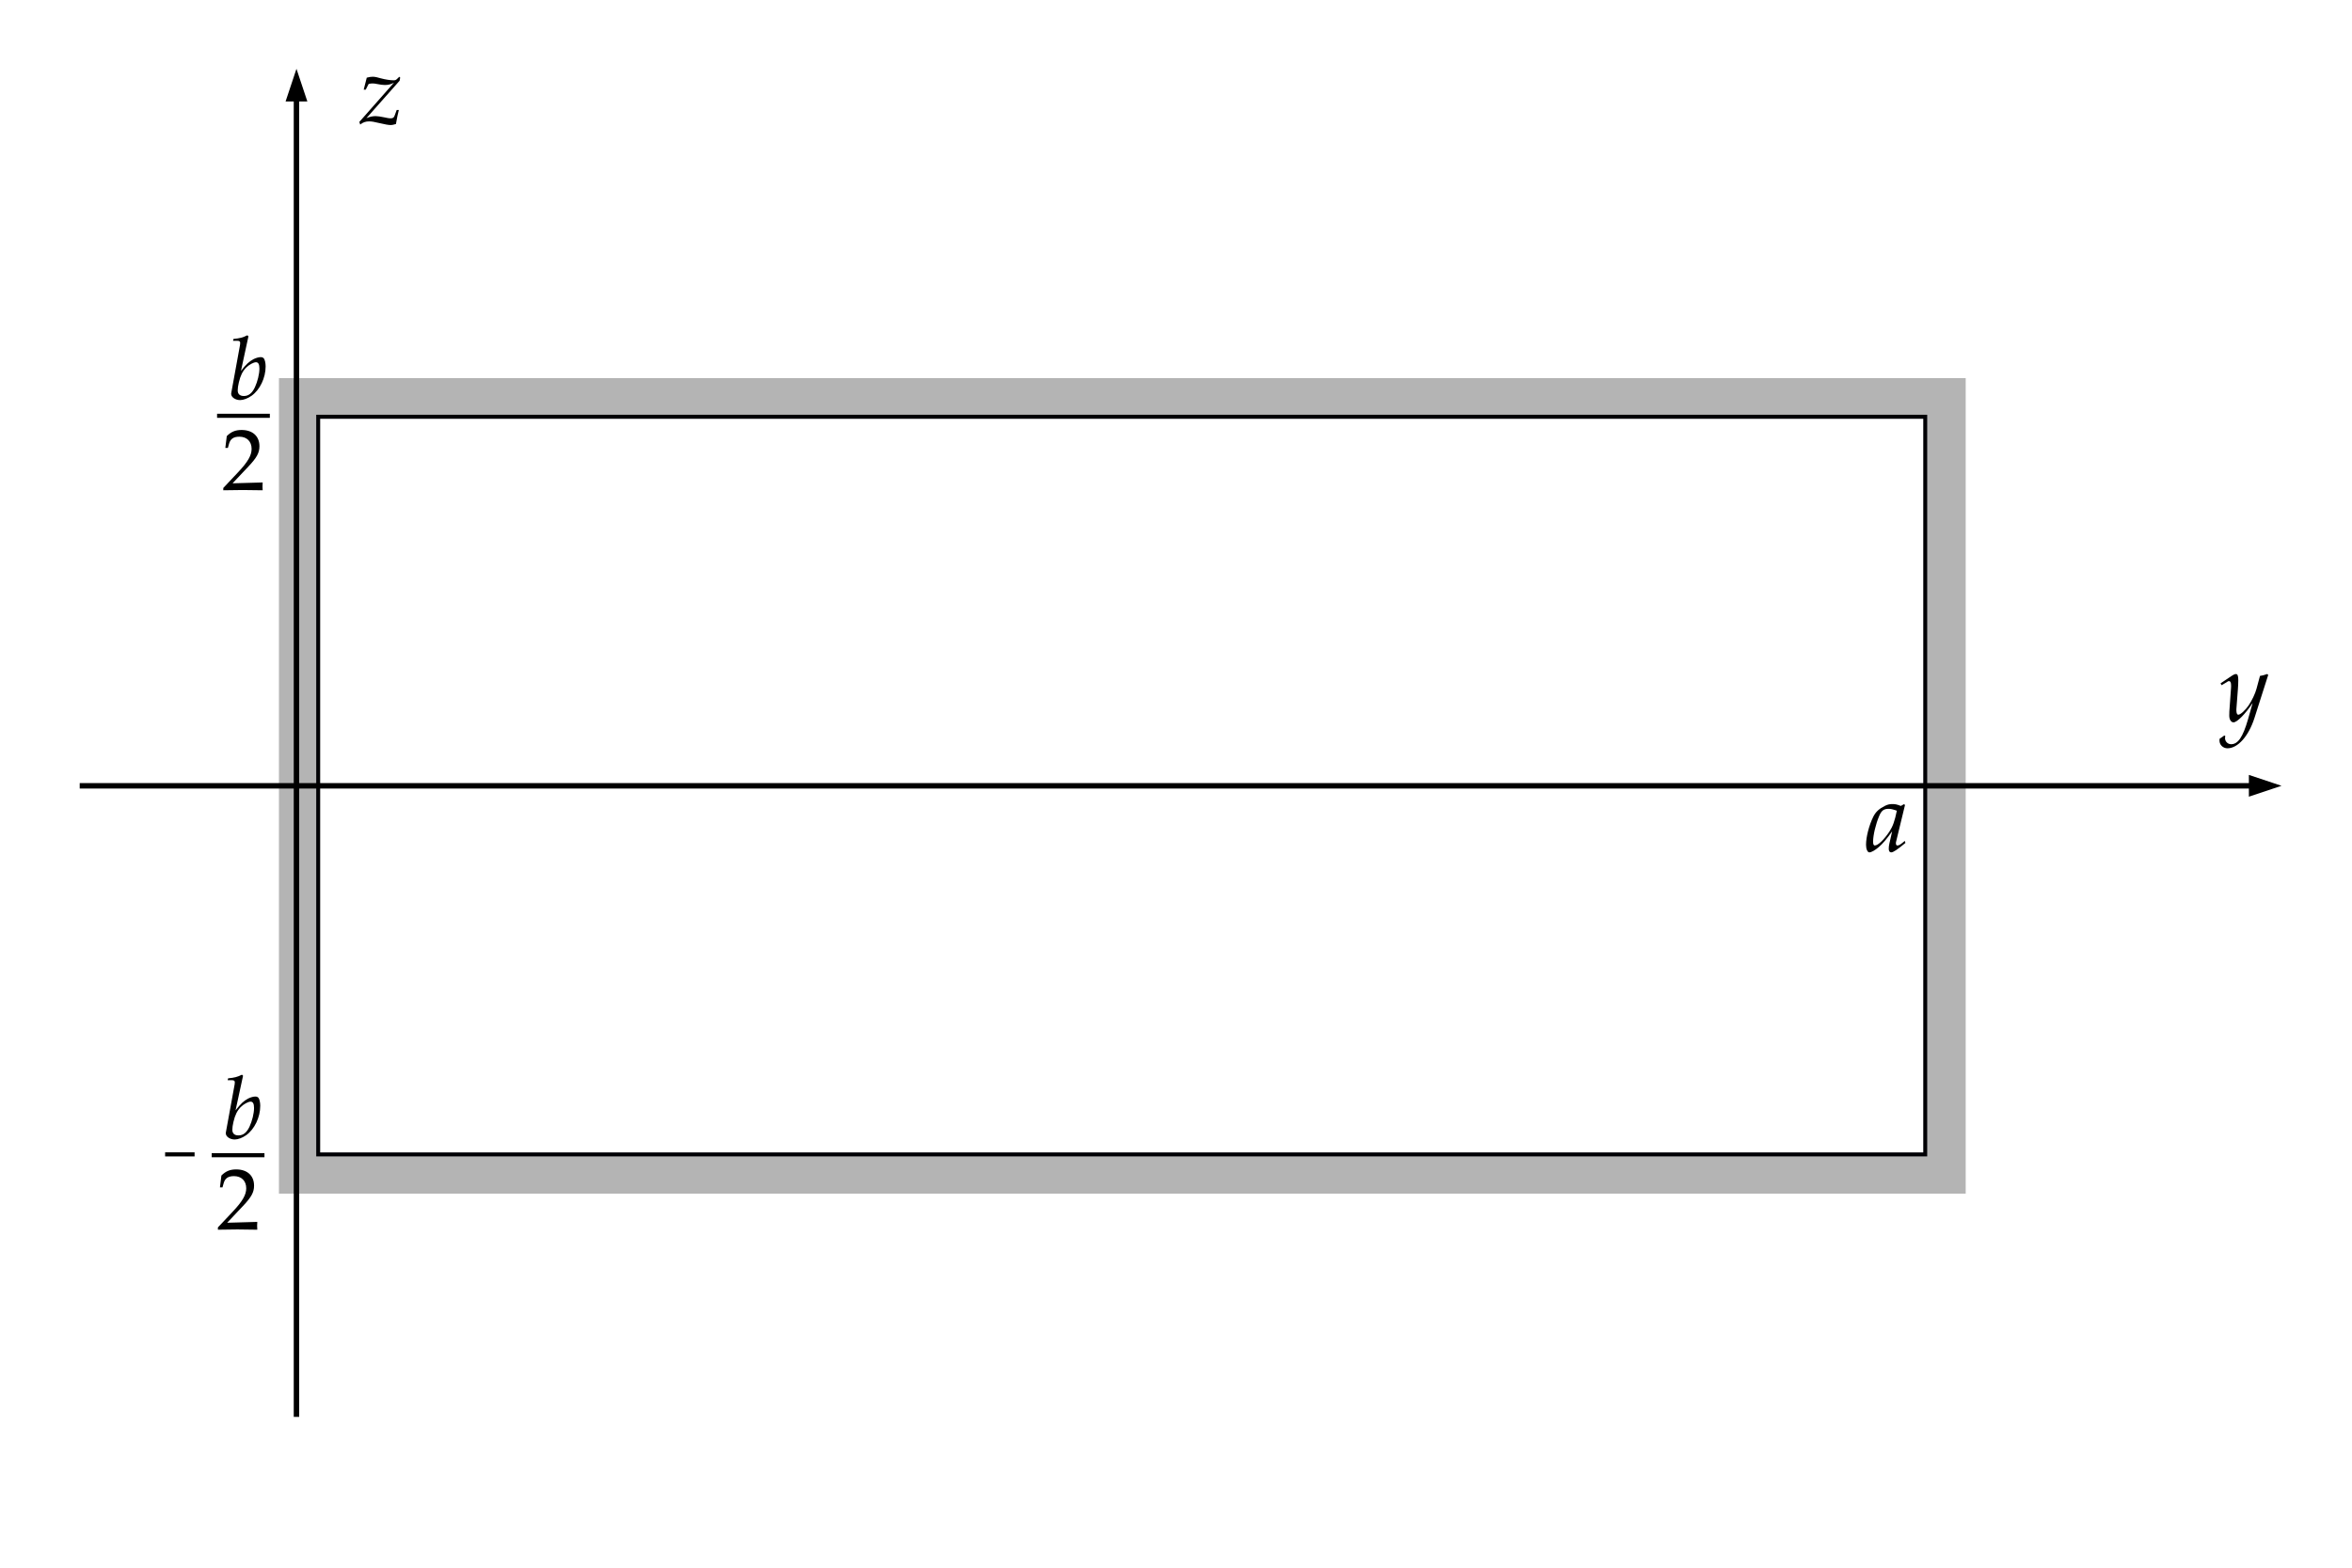
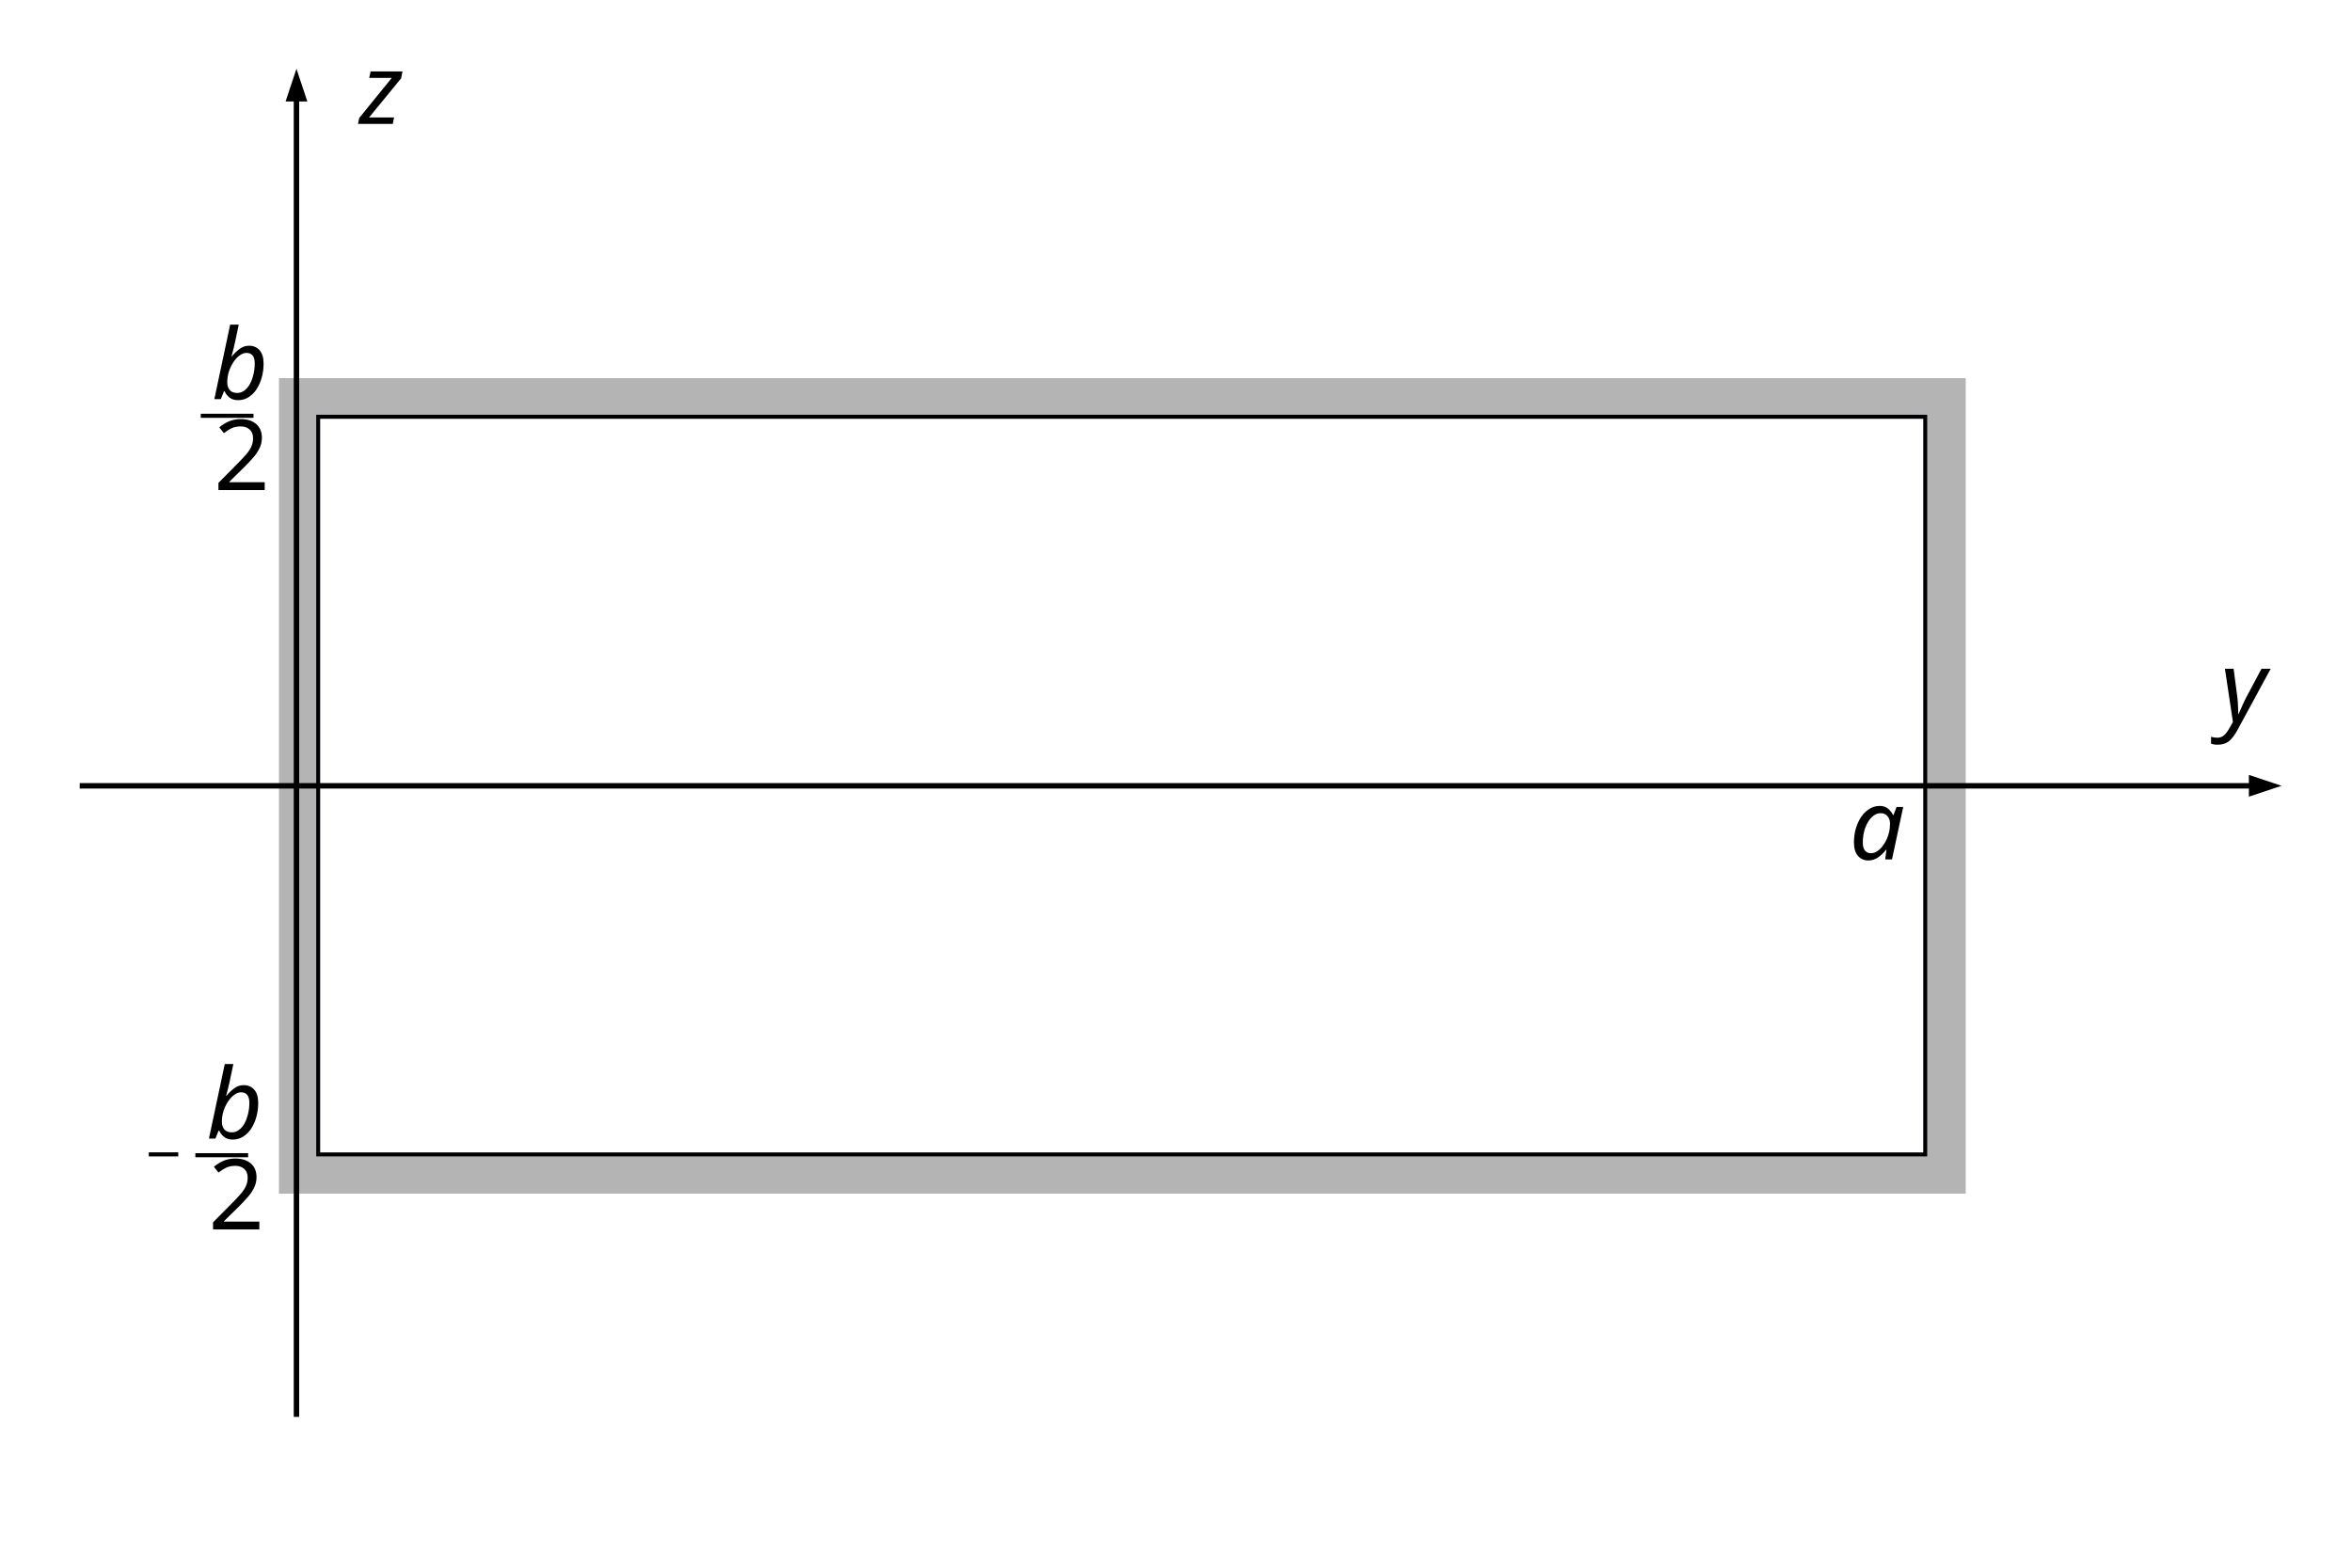
<svg xmlns="http://www.w3.org/2000/svg" width="432pt" height="288pt" viewBox="0 0 432 288" version="1.2" id="svg210">
  <defs id="defs91">
    <g id="g89">
      <symbol overflow="visible" id="glyph0-0">
        <path style="stroke:none;" d="" id="path2" />
      </symbol>
      <symbol overflow="visible" id="glyph0-1">
        <path style="stroke:none;" d="M 0.266 -7.203 C 0.484 -7.25 0.625 -7.266 0.828 -7.266 C 1.562 -7.266 1.906 -6.984 2.266 -6.016 C 2.75 -4.688 3.688 -0.828 3.688 -0.141 C 3.688 0.141 3.562 0.438 3.312 0.781 C 2.812 1.438 2.391 1.938 2.172 2.172 C 1.797 2.578 1.609 2.719 1.375 2.719 C 1.234 2.719 1.141 2.656 0.938 2.516 C 0.672 2.297 0.484 2.219 0.266 2.219 C -0.125 2.219 -0.438 2.516 -0.438 2.922 C -0.438 3.391 -0.047 3.703 0.484 3.703 C 1.641 3.703 3.984 1.031 5.938 -2.562 C 7.156 -4.766 7.672 -6.062 7.672 -6.953 C 7.672 -7.484 7.219 -7.938 6.672 -7.938 C 6.266 -7.938 5.969 -7.672 5.969 -7.266 C 5.969 -6.984 6.125 -6.797 6.484 -6.562 C 6.828 -6.375 6.953 -6.203 6.953 -5.953 C 6.953 -5.234 6.297 -3.859 4.75 -1.297 L 4.391 -3.391 C 4.125 -4.984 3.109 -7.938 2.844 -7.938 L 2.766 -7.938 C 2.734 -7.922 2.688 -7.922 2.609 -7.922 C 2.469 -7.906 1.797 -7.797 0.844 -7.609 C 0.75 -7.594 0.516 -7.547 0.266 -7.5 Z M 0.266 -7.203 " id="path5" />
      </symbol>
      <symbol overflow="visible" id="glyph0-2">
        <path style="stroke:none;" d="M 7.234 -2 C 7.094 -1.844 7 -1.734 6.844 -1.516 C 6.422 -0.969 6.203 -0.797 6 -0.797 C 5.734 -0.797 5.578 -1.031 5.453 -1.531 C 5.406 -1.734 5.406 -1.766 5.375 -1.812 C 4.938 -3.656 4.734 -4.484 4.734 -4.75 C 5.547 -6.156 6.172 -6.938 6.5 -6.938 C 6.609 -6.938 6.766 -6.875 6.938 -6.781 C 7.141 -6.656 7.266 -6.625 7.438 -6.625 C 7.797 -6.625 8.047 -6.891 8.047 -7.266 C 8.047 -7.672 7.734 -7.938 7.312 -7.938 C 6.516 -7.938 5.844 -7.297 4.594 -5.359 L 4.391 -6.359 C 4.141 -7.578 3.938 -7.938 3.453 -7.938 C 3.047 -7.938 2.469 -7.797 1.344 -7.422 C 1.234 -7.375 1.234 -7.375 1.156 -7.344 L 1.219 -7.078 C 1.922 -7.25 2.047 -7.266 2.234 -7.266 C 2.688 -7.266 2.797 -7.109 3.047 -6.031 L 3.562 -3.812 L 2.094 -1.703 C 1.703 -1.172 1.375 -0.844 1.172 -0.844 C 1.062 -0.844 0.875 -0.906 0.703 -1.016 C 0.469 -1.141 0.281 -1.188 0.125 -1.188 C -0.234 -1.188 -0.484 -0.922 -0.484 -0.562 C -0.484 -0.094 -0.141 0.203 0.406 0.203 C 0.969 0.203 1.188 0.031 2.094 -1.047 C 2.578 -1.641 2.969 -2.172 3.703 -3.172 L 4.25 -1.016 C 4.484 -0.078 4.719 0.203 5.297 0.203 C 5.969 0.203 6.438 -0.234 7.484 -1.859 Z M 7.234 -2 " id="path8" />
      </symbol>
      <symbol overflow="visible" id="glyph0-3">
        <path style="stroke:none;" d="M 5.484 -5.141 L 1.547 -5.141 L 1.547 -3.953 L 5.484 -3.953 L 5.484 0 L 6.672 0 L 6.672 -3.953 L 10.625 -3.953 L 10.625 -5.141 L 6.672 -5.141 L 6.672 -9.109 L 5.484 -9.109 Z M 5.484 -5.141 " id="path11" />
      </symbol>
      <symbol overflow="visible" id="glyph0-4">
        <path style="stroke:none;" d="M 8.375 -2.109 C 7.391 -0.906 7.188 -0.688 6.891 -0.688 C 6.734 -0.688 6.609 -0.828 6.609 -1.016 C 6.609 -1.203 6.891 -2.328 7.203 -3.266 C 7.719 -4.938 8.062 -6.281 8.062 -6.734 C 8.062 -7.453 7.578 -7.938 6.875 -7.938 C 5.703 -7.938 4.422 -6.766 2.75 -4.141 L 4.906 -12.203 L 4.828 -12.297 C 3.75 -12.047 3.047 -11.938 2 -11.812 L 2 -11.516 L 2.469 -11.531 C 2.875 -11.562 3.203 -11.359 3.203 -11.094 C 3.203 -10.828 3.109 -10.406 2.953 -9.875 C 2.938 -9.844 2.859 -9.594 2.766 -9.219 L 0.344 0 L 1.688 0 C 2.406 -2.766 2.641 -3.391 3.359 -4.484 C 4.297 -5.906 5.531 -7.016 6.156 -7.016 C 6.422 -7.016 6.656 -6.797 6.656 -6.562 C 6.656 -6.5 6.609 -6.266 6.531 -5.969 L 5.547 -2.25 C 5.312 -1.375 5.188 -0.812 5.188 -0.594 C 5.188 -0.125 5.484 0.156 6 0.156 C 6.891 0.156 7.531 -0.328 8.609 -1.891 Z M 8.375 -2.109 " id="path14" />
      </symbol>
      <symbol overflow="visible" id="glyph1-0">
        <path style="stroke:none;" d="M 2.5 0 L 2.5 -11.25 L 11.5 -11.25 L 11.5 0 Z M 2.781 -0.281 L 11.219 -0.281 L 11.219 -10.969 L 2.781 -10.969 Z M 2.781 -0.281 " id="path17" />
      </symbol>
      <symbol overflow="visible" id="glyph1-1">
        <path style="stroke:none;" d="M 10.797 -5.625 L 1.328 -5.625 L 1.328 -6.344 L 10.797 -6.344 Z M 10.797 -5.625 " id="path20" />
      </symbol>
      <symbol overflow="visible" id="glyph1-2">
        <path style="stroke:none;" d="M 5.281 -12.5 L 2.812 -3.969 C 3.875 -5.57 4.703 -6.633 5.297 -7.156 C 5.898 -7.688 6.473 -7.953 7.016 -7.953 C 7.297 -7.953 7.531 -7.852 7.719 -7.656 C 7.906 -7.469 8 -7.211 8 -6.891 C 8 -6.504 7.922 -6.035 7.766 -5.484 L 6.688 -1.797 C 6.551 -1.359 6.484 -1.113 6.484 -1.062 C 6.484 -0.977 6.508 -0.91 6.562 -0.859 C 6.613 -0.805 6.672 -0.781 6.734 -0.781 C 6.805 -0.781 6.895 -0.816 7 -0.891 C 7.332 -1.148 7.66 -1.508 7.984 -1.969 L 8.266 -1.797 C 8.066 -1.492 7.789 -1.156 7.438 -0.781 C 7.082 -0.406 6.773 -0.145 6.516 0 C 6.266 0.145 6.039 0.219 5.844 0.219 C 5.625 0.219 5.441 0.145 5.297 0 C 5.16 -0.133 5.094 -0.312 5.094 -0.531 C 5.094 -0.789 5.195 -1.27 5.406 -1.969 L 6.422 -5.484 C 6.547 -5.922 6.609 -6.266 6.609 -6.516 C 6.609 -6.641 6.57 -6.734 6.5 -6.797 C 6.426 -6.867 6.332 -6.906 6.219 -6.906 C 6.039 -6.906 5.848 -6.844 5.641 -6.719 C 5.234 -6.469 4.77 -6.008 4.25 -5.344 C 4.113 -5.164 3.645 -4.43 2.844 -3.141 C 2.602 -2.734 2.398 -2.285 2.234 -1.797 L 1.672 0 L 0.359 0 L 3.25 -10.062 L 3.562 -11.141 C 3.562 -11.297 3.5 -11.43 3.375 -11.547 C 3.25 -11.66 3.094 -11.719 2.906 -11.719 C 2.801 -11.719 2.641 -11.703 2.422 -11.672 L 2.234 -11.641 L 2.234 -11.984 Z M 5.281 -12.5 " id="path23" />
      </symbol>
      <symbol overflow="visible" id="glyph2-0">
        <path style="stroke:none;" d="" id="path26" />
      </symbol>
      <symbol overflow="visible" id="glyph2-1">
        <path style="stroke:none;" d="M 0.344 0 L 5.344 0 L 5.344 -0.344 C 4 -0.453 3.781 -0.672 3.766 -1.969 L 3.766 -5.672 L 9.219 -5.672 L 9.219 -2.156 C 9.203 -0.625 9.031 -0.438 7.625 -0.344 L 7.625 0 L 12.641 0 L 12.641 -0.344 C 11.281 -0.453 11.062 -0.672 11.047 -1.969 L 11.047 -9.953 C 11.062 -11.266 11.25 -11.453 12.641 -11.578 L 12.641 -11.922 L 7.625 -11.922 L 7.625 -11.578 C 9.016 -11.469 9.203 -11.281 9.219 -9.953 L 9.219 -6.469 L 3.766 -6.469 L 3.766 -9.953 C 3.781 -11.266 3.953 -11.453 5.344 -11.578 L 5.344 -11.922 L 0.344 -11.922 L 0.344 -11.578 C 1.734 -11.469 1.906 -11.281 1.922 -9.953 L 1.922 -2.156 C 1.906 -0.625 1.75 -0.438 0.344 -0.344 Z M 0.344 0 " id="path29" />
      </symbol>
      <symbol overflow="visible" id="glyph2-2">
        <path style="stroke:none;" d="M 0.281 0 L 4.547 0 L 4.547 -0.266 C 3.359 -0.359 3.234 -0.516 3.219 -1.844 L 3.219 -8.219 L 3.156 -8.281 L 0.359 -7.297 L 0.359 -7.016 L 0.5 -7.031 C 0.719 -7.078 0.938 -7.094 1.109 -7.094 C 1.547 -7.094 1.703 -6.797 1.703 -6.016 L 1.703 -1.844 C 1.672 -0.5 1.516 -0.328 0.281 -0.266 Z M 2.297 -12.297 C 1.812 -12.297 1.406 -11.875 1.406 -11.375 C 1.406 -10.859 1.797 -10.453 2.297 -10.453 C 2.844 -10.453 3.234 -10.859 3.234 -11.375 C 3.234 -11.891 2.828 -12.297 2.297 -12.297 Z M 2.297 -12.297 " id="path32" />
      </symbol>
      <symbol overflow="visible" id="glyph2-3">
        <path style="stroke:none;" d="M 8.453 -6.984 L 8.453 -7.688 L 7.078 -7.688 C 6.703 -7.688 6.438 -7.734 6.078 -7.859 L 5.688 -8.016 C 5.219 -8.188 4.719 -8.281 4.25 -8.281 C 2.578 -8.281 1.234 -7 1.234 -5.344 C 1.234 -4.219 1.703 -3.531 2.922 -2.938 L 2.453 -2.5 C 2.062 -2.141 1.859 -1.938 1.797 -1.875 C 1.422 -1.469 1.312 -1.281 1.312 -0.969 C 1.312 -0.578 1.516 -0.375 2.266 -0.016 C 0.969 0.922 0.5 1.516 0.5 2.172 C 0.5 3.125 1.891 3.922 3.625 3.922 C 4.969 3.922 6.375 3.453 7.312 2.703 C 7.984 2.141 8.297 1.562 8.297 0.875 C 8.297 -0.234 7.453 -0.969 6.125 -1.047 L 3.797 -1.156 C 2.828 -1.188 2.391 -1.344 2.391 -1.641 C 2.391 -2 2.984 -2.625 3.469 -2.766 C 4.125 -2.719 4.469 -2.688 4.5 -2.688 C 5.172 -2.688 5.891 -2.953 6.438 -3.438 C 7.031 -3.938 7.312 -4.578 7.312 -5.469 C 7.312 -6 7.219 -6.406 6.969 -6.984 Z M 2.641 0.031 C 3.266 0.156 4.656 0.266 5.578 0.266 C 7.203 0.266 7.797 0.5 7.797 1.156 C 7.797 2.203 6.422 2.891 4.391 2.891 C 2.797 2.891 1.766 2.375 1.766 1.578 C 1.766 1.172 1.922 0.906 2.641 0.031 Z M 2.734 -6.078 C 2.734 -7.141 3.234 -7.781 4.062 -7.781 C 4.625 -7.781 5.094 -7.469 5.375 -6.938 C 5.719 -6.297 5.922 -5.484 5.922 -4.766 C 5.922 -3.766 5.422 -3.125 4.594 -3.125 C 3.469 -3.125 2.734 -4.297 2.734 -6.031 Z M 2.734 -6.078 " id="path35" />
      </symbol>
      <symbol overflow="visible" id="glyph2-4">
        <path style="stroke:none;" d="M 8.766 -0.266 C 7.797 -0.438 7.703 -0.562 7.688 -1.844 L 7.688 -5.422 C 7.688 -7.312 6.953 -8.281 5.469 -8.281 C 4.406 -8.281 3.656 -7.844 2.828 -6.766 L 2.828 -12.234 L 2.734 -12.297 C 2.109 -12.078 1.656 -11.938 0.672 -11.641 L 0.188 -11.5 L 0.188 -11.219 C 0.25 -11.234 0.281 -11.234 0.391 -11.234 C 1.172 -11.234 1.312 -11.094 1.312 -10.312 L 1.312 -1.844 C 1.281 -0.547 1.188 -0.391 0.156 -0.266 L 0.156 0 L 4.047 0 L 4.047 -0.266 C 3 -0.359 2.859 -0.562 2.828 -1.844 L 2.828 -6.172 C 3.578 -7 4.125 -7.312 4.844 -7.312 C 5.719 -7.312 6.172 -6.656 6.172 -5.406 L 6.172 -1.844 C 6.141 -0.562 5.969 -0.359 4.953 -0.266 L 4.953 0 L 8.766 0 Z M 8.766 -0.266 " id="path38" />
      </symbol>
      <symbol overflow="visible" id="glyph2-5">
        <path style="stroke:none;" d="M 5.297 -11.922 L 0.219 -11.922 L 0.219 -11.578 C 1.531 -11.484 1.75 -11.25 1.781 -9.953 L 1.781 -1.969 C 1.75 -0.672 1.516 -0.406 0.219 -0.344 L 0.219 0 L 9.906 0 L 10.766 -3.125 L 10.312 -3.125 C 9.469 -1.234 8.688 -0.781 6.375 -0.703 L 5.172 -0.703 C 3.781 -0.734 3.641 -0.797 3.625 -1.438 L 3.625 -9.953 C 3.656 -11.266 3.891 -11.5 5.297 -11.578 Z M 5.297 -11.922 " id="path41" />
      </symbol>
      <symbol overflow="visible" id="glyph2-6">
        <path style="stroke:none;" d="M 4.5 -8.281 C 2.141 -8.281 0.516 -6.547 0.516 -4.062 C 0.516 -1.625 2.203 0.188 4.469 0.188 C 6.734 0.188 8.453 -1.703 8.453 -4.219 C 8.453 -6.594 6.797 -8.281 4.5 -8.281 Z M 4.266 -7.781 C 5.781 -7.781 6.844 -6.047 6.844 -3.578 C 6.844 -1.531 6.031 -0.328 4.688 -0.328 C 3.984 -0.328 3.312 -0.75 2.938 -1.469 C 2.438 -2.406 2.141 -3.672 2.141 -4.953 C 2.141 -6.656 2.969 -7.781 4.266 -7.781 Z M 4.266 -7.781 " id="path44" />
      </symbol>
      <symbol overflow="visible" id="glyph2-7">
        <path style="stroke:none;" d="M 10.281 -8.094 L 10.281 -7.828 C 10.891 -7.703 11.062 -7.578 11.062 -7.266 C 11.062 -7 10.969 -6.562 10.766 -6.078 L 9.141 -2.094 L 7.625 -6.125 C 7.328 -6.953 7.328 -6.953 7.328 -7.188 C 7.328 -7.578 7.531 -7.703 8.375 -7.828 L 8.375 -8.094 L 4.719 -8.094 L 4.719 -7.828 C 5.375 -7.766 5.594 -7.547 5.953 -6.594 C 6.047 -6.344 6.203 -5.891 6.312 -5.578 L 4.688 -2 L 2.891 -6.703 C 2.828 -6.875 2.797 -7.062 2.797 -7.234 C 2.797 -7.609 2.984 -7.766 3.625 -7.828 L 3.625 -8.094 L 0.375 -8.094 L 0.375 -7.828 C 0.797 -7.797 0.938 -7.609 1.328 -6.703 L 3.766 -0.547 C 3.984 0.016 4.125 0.25 4.234 0.25 C 4.312 0.25 4.469 0.031 4.688 -0.453 L 6.703 -4.766 L 8.328 -0.516 C 8.609 0.156 8.641 0.25 8.766 0.25 C 8.891 0.25 8.984 0.094 9.266 -0.625 L 11.75 -6.859 C 12.078 -7.609 12.125 -7.703 12.484 -7.828 L 12.484 -8.094 Z M 10.281 -8.094 " id="path47" />
      </symbol>
      <symbol overflow="visible" id="glyph2-8">
        <path style="stroke:none;" d="M 0.094 3.906 L 4.453 3.906 L 4.453 3.578 C 3.094 3.562 2.875 3.391 2.859 2.234 L 2.859 -0.594 C 3.516 0 3.922 0.188 4.688 0.188 C 6.828 0.188 8.453 -1.844 8.453 -4.453 C 8.453 -6.672 7.203 -8.281 5.453 -8.281 C 4.453 -8.281 3.656 -7.844 2.859 -6.859 L 2.859 -8.25 L 2.75 -8.281 C 1.781 -7.906 1.156 -7.672 0.156 -7.359 L 0.156 -7.078 C 0.328 -7.094 0.438 -7.094 0.609 -7.094 C 1.219 -7.094 1.344 -6.906 1.344 -6.062 L 1.344 2.359 C 1.344 3.312 1.156 3.484 0.094 3.594 Z M 2.859 -6.016 C 2.859 -6.547 3.875 -7.203 4.703 -7.203 C 6.031 -7.203 6.906 -5.828 6.906 -3.719 C 6.906 -1.75 6.031 -0.391 4.734 -0.391 C 3.891 -0.391 2.859 -1.047 2.859 -1.578 Z M 2.859 -6.016 " id="path50" />
      </symbol>
      <symbol overflow="visible" id="glyph2-9">
        <path style="stroke:none;" d="M 0.094 0 L 4.406 0 L 4.406 -0.266 C 3.203 -0.312 2.922 -0.562 2.875 -1.625 L 2.875 -5.672 C 2.875 -6.25 3.641 -7.141 4.141 -7.141 C 4.25 -7.141 4.406 -7.062 4.609 -6.875 C 4.875 -6.609 5.094 -6.516 5.328 -6.516 C 5.766 -6.516 6.031 -6.828 6.031 -7.328 C 6.031 -7.922 5.656 -8.281 5.047 -8.281 C 4.281 -8.281 3.781 -7.891 2.875 -6.594 L 2.875 -8.25 L 2.797 -8.281 C 1.781 -7.891 1.141 -7.625 0.125 -7.312 L 0.125 -7.016 C 0.375 -7.078 0.547 -7.094 0.75 -7.094 C 1.203 -7.094 1.375 -6.797 1.375 -6.016 L 1.375 -1.516 C 1.328 -0.578 1.219 -0.469 0.094 -0.266 Z M 0.094 0 " id="path53" />
      </symbol>
      <symbol overflow="visible" id="glyph2-10">
        <path style="stroke:none;" d="M 7.344 -2.953 C 6.484 -1.578 5.703 -1.062 4.547 -1.062 C 3.531 -1.062 2.75 -1.578 2.234 -2.609 C 1.906 -3.297 1.781 -3.875 1.75 -4.984 L 7.297 -4.984 C 7.141 -6.156 6.969 -6.672 6.516 -7.25 C 5.969 -7.906 5.141 -8.281 4.219 -8.281 C 3.312 -8.281 2.469 -7.953 1.781 -7.344 C 0.938 -6.609 0.453 -5.328 0.453 -3.859 C 0.453 -1.375 1.75 0.188 3.812 0.188 C 5.531 0.188 6.875 -0.875 7.625 -2.828 Z M 1.781 -5.562 C 1.984 -6.969 2.594 -7.625 3.688 -7.625 C 4.781 -7.625 5.219 -7.125 5.453 -5.562 Z M 1.781 -5.562 " id="path56" />
      </symbol>
      <symbol overflow="visible" id="glyph2-11">
        <path style="stroke:none;" d="M 5.672 -5.656 L 5.594 -8.125 L 5.406 -8.125 C 5.312 -7.969 5.219 -7.922 5.109 -7.922 C 5 -7.922 4.828 -7.953 4.625 -8.047 C 4.219 -8.188 3.797 -8.281 3.359 -8.281 C 1.938 -8.281 0.922 -7.344 0.922 -6.047 C 0.922 -5.047 1.5 -4.312 3.031 -3.453 L 4.062 -2.859 C 4.703 -2.5 5 -2.062 5 -1.516 C 5 -0.719 4.422 -0.219 3.516 -0.219 C 2.266 -0.219 1.641 -0.906 1.219 -2.734 L 0.938 -2.734 L 0.938 0.078 L 1.172 0.078 C 1.297 -0.109 1.375 -0.141 1.578 -0.141 C 1.781 -0.141 2 -0.109 2.406 0 C 2.891 0.109 3.359 0.188 3.719 0.188 C 5.125 0.188 6.266 -0.859 6.266 -2.125 C 6.266 -3.031 5.828 -3.625 4.75 -4.266 L 2.812 -5.422 C 2.297 -5.719 2.031 -6.156 2.031 -6.641 C 2.031 -7.375 2.594 -7.859 3.422 -7.859 C 4.453 -7.859 4.984 -7.266 5.406 -5.656 Z M 5.672 -5.656 " id="path59" />
      </symbol>
      <symbol overflow="visible" id="glyph2-12">
        <path style="stroke:none;" d="M 8.625 -0.906 L 8.531 -0.906 C 7.656 -0.938 7.531 -1.078 7.5 -1.922 L 7.5 -8.094 L 4.656 -8.094 L 4.656 -7.797 C 5.781 -7.734 6 -7.562 6 -6.656 L 6 -2.438 C 6 -1.922 5.906 -1.672 5.656 -1.469 C 5.172 -1.078 4.609 -0.859 4.062 -0.859 C 3.359 -0.859 2.797 -1.469 2.797 -2.234 L 2.797 -8.094 L 0.156 -8.094 L 0.156 -7.844 C 1.016 -7.812 1.266 -7.562 1.281 -6.703 L 1.281 -2.156 C 1.281 -0.734 2.141 0.188 3.453 0.188 C 4.125 0.188 4.828 -0.109 5.312 -0.594 L 6.078 -1.375 L 6.078 0.125 L 6.156 0.156 C 7.062 -0.203 7.703 -0.391 8.625 -0.641 Z M 8.625 -0.906 " id="path62" />
      </symbol>
      <symbol overflow="visible" id="glyph3-0">
        <path style="stroke:none;" d="" id="path65" />
      </symbol>
      <symbol overflow="visible" id="glyph3-1">
        <path style="stroke:none;" d="M 0.094 3.906 L 4.453 3.906 L 4.453 3.594 C 3.094 3.562 2.891 3.391 2.859 2.234 L 2.859 -0.594 C 3.516 0 3.938 0.188 4.688 0.188 C 6.828 0.188 8.469 -1.844 8.469 -4.453 C 8.469 -6.688 7.219 -8.297 5.469 -8.297 C 4.453 -8.297 3.656 -7.859 2.859 -6.875 L 2.859 -8.266 L 2.766 -8.297 C 1.781 -7.922 1.156 -7.688 0.156 -7.375 L 0.156 -7.094 C 0.328 -7.109 0.438 -7.109 0.609 -7.109 C 1.219 -7.109 1.359 -6.922 1.359 -6.078 L 1.359 2.359 C 1.359 3.312 1.156 3.5 0.094 3.609 Z M 2.859 -6.016 C 2.859 -6.562 3.875 -7.219 4.703 -7.219 C 6.047 -7.219 6.922 -5.844 6.922 -3.734 C 6.922 -1.75 6.047 -0.391 4.75 -0.391 C 3.891 -0.391 2.859 -1.047 2.859 -1.594 Z M 2.859 -6.016 " id="path68" />
      </symbol>
      <symbol overflow="visible" id="glyph3-2">
        <path style="stroke:none;" d="M 0.094 0 L 4.422 0 L 4.422 -0.266 C 3.203 -0.312 2.922 -0.562 2.891 -1.625 L 2.891 -5.688 C 2.891 -6.25 3.641 -7.156 4.141 -7.156 C 4.25 -7.156 4.422 -7.062 4.609 -6.891 C 4.891 -6.625 5.109 -6.531 5.344 -6.531 C 5.766 -6.531 6.047 -6.828 6.047 -7.344 C 6.047 -7.938 5.656 -8.297 5.047 -8.297 C 4.297 -8.297 3.781 -7.891 2.891 -6.594 L 2.891 -8.266 L 2.797 -8.297 C 1.781 -7.891 1.141 -7.641 0.125 -7.328 L 0.125 -7.031 C 0.375 -7.094 0.547 -7.109 0.75 -7.109 C 1.203 -7.109 1.375 -6.812 1.375 -6.016 L 1.375 -1.516 C 1.328 -0.578 1.219 -0.469 0.094 -0.266 Z M 0.094 0 " id="path71" />
      </symbol>
      <symbol overflow="visible" id="glyph3-3">
        <path style="stroke:none;" d="M 7.359 -2.953 C 6.484 -1.594 5.719 -1.062 4.562 -1.062 C 3.531 -1.062 2.766 -1.594 2.234 -2.609 C 1.906 -3.297 1.781 -3.875 1.75 -5 L 7.297 -5 C 7.156 -6.172 6.984 -6.688 6.531 -7.266 C 5.984 -7.922 5.156 -8.297 4.219 -8.297 C 3.312 -8.297 2.469 -7.969 1.781 -7.359 C 0.938 -6.625 0.453 -5.344 0.453 -3.859 C 0.453 -1.375 1.75 0.188 3.828 0.188 C 5.531 0.188 6.891 -0.891 7.641 -2.828 Z M 1.781 -5.578 C 1.984 -6.984 2.594 -7.641 3.703 -7.641 C 4.797 -7.641 5.234 -7.141 5.469 -5.578 Z M 1.781 -5.578 " id="path74" />
      </symbol>
      <symbol overflow="visible" id="glyph3-4">
        <path style="stroke:none;" d="M 5.688 -5.656 L 5.609 -8.125 L 5.406 -8.125 C 5.312 -7.984 5.234 -7.938 5.125 -7.938 C 5.016 -7.938 4.828 -7.969 4.641 -8.062 C 4.219 -8.203 3.797 -8.297 3.375 -8.297 C 1.953 -8.297 0.922 -7.359 0.922 -6.062 C 0.922 -5.047 1.5 -4.328 3.031 -3.469 L 4.078 -2.859 C 4.703 -2.5 5.016 -2.078 5.016 -1.516 C 5.016 -0.719 4.438 -0.219 3.516 -0.219 C 2.266 -0.219 1.641 -0.906 1.219 -2.734 L 0.938 -2.734 L 0.938 0.078 L 1.172 0.078 C 1.297 -0.109 1.375 -0.141 1.594 -0.141 C 1.781 -0.141 2 -0.109 2.422 0 C 2.906 0.109 3.375 0.188 3.734 0.188 C 5.141 0.188 6.281 -0.859 6.281 -2.125 C 6.281 -3.031 5.844 -3.625 4.766 -4.266 L 2.812 -5.422 C 2.312 -5.734 2.031 -6.172 2.031 -6.656 C 2.031 -7.391 2.594 -7.875 3.422 -7.875 C 4.453 -7.875 5 -7.281 5.406 -5.656 Z M 5.688 -5.656 " id="path77" />
      </symbol>
      <symbol overflow="visible" id="glyph3-5">
        <path style="stroke:none;" d="M 8.641 -0.906 L 8.547 -0.906 C 7.656 -0.938 7.531 -1.078 7.516 -1.922 L 7.516 -8.109 L 4.672 -8.109 L 4.672 -7.812 C 5.781 -7.75 6 -7.578 6 -6.672 L 6 -2.438 C 6 -1.922 5.922 -1.672 5.656 -1.484 C 5.172 -1.078 4.609 -0.859 4.078 -0.859 C 3.375 -0.859 2.797 -1.484 2.797 -2.234 L 2.797 -8.109 L 0.156 -8.109 L 0.156 -7.859 C 1.016 -7.828 1.266 -7.578 1.281 -6.703 L 1.281 -2.156 C 1.281 -0.734 2.141 0.188 3.469 0.188 C 4.125 0.188 4.828 -0.109 5.312 -0.594 L 6.094 -1.375 L 6.094 0.125 L 6.172 0.156 C 7.062 -0.203 7.719 -0.391 8.641 -0.656 Z M 8.641 -0.906 " id="path80" />
      </symbol>
      <symbol overflow="visible" id="glyph4-0">
        <path style="stroke:none;" d="" id="path83" />
      </symbol>
      <symbol overflow="visible" id="glyph4-1">
        <path style="stroke:none;" d="M 9.688 -0.781 C 8.906 -0.812 8.688 -1.047 8.672 -1.828 L 8.672 -8.312 L 5.047 -8.312 L 5.047 -7.875 C 5.938 -7.828 6.156 -7.609 6.172 -6.812 L 6.172 -1.719 C 5.578 -1.125 5.219 -0.922 4.688 -0.922 C 3.953 -0.922 3.672 -1.281 3.672 -2.203 L 3.672 -8.312 L 0.281 -8.312 L 0.281 -7.875 C 1.031 -7.734 1.156 -7.578 1.172 -6.812 L 1.172 -2.266 C 1.172 -0.688 2.078 0.25 3.562 0.25 C 4.516 0.25 5.141 -0.031 6.188 -0.938 L 6.188 0.234 C 6.953 -0.031 7.391 -0.109 8.562 -0.234 L 9.688 -0.359 Z M 9.688 -0.781 " id="path86" />
      </symbol>
    </g>
  </defs>
-   <text xml:space="preserve" style="font-style:italic;font-variant:normal;font-weight:normal;font-stretch:normal;font-size:18px;line-height:1.25;font-family:'TeX Gyre Pagella';-inkscape-font-specification:'TeX Gyre Pagella, Italic';font-variant-ligatures:normal;font-variant-caps:normal;font-variant-numeric:normal;font-feature-settings:normal;text-align:start;letter-spacing:0px;word-spacing:0px;writing-mode:lr-tb;text-anchor:start;fill:#000000;fill-opacity:1;stroke:none;stroke-width:0.75" x="407.801" y="132.498" id="text4784">
-     <tspan id="tspan4782" x="407.801" y="132.498" style="font-style:italic;font-variant:normal;font-weight:normal;font-stretch:normal;font-size:18px;font-family:'TeX Gyre Pagella';-inkscape-font-specification:'TeX Gyre Pagella, Italic';font-variant-ligatures:normal;font-variant-caps:normal;font-variant-numeric:normal;font-feature-settings:normal;text-align:start;writing-mode:lr-tb;text-anchor:start;stroke-width:0.75">y</tspan>
+   <text xml:space="preserve" style="font-style:italic;font-variant:normal;font-weight:normal;font-stretch:normal;font-size:18px;line-height:1.25;font-family:'Linux Libertine';-inkscape-font-specification:'Linux Libertine, Italic';font-variant-ligatures:normal;font-variant-caps:normal;font-variant-numeric:normal;font-feature-settings:normal;text-align:start;letter-spacing:0px;word-spacing:0px;writing-mode:lr;text-anchor:start;fill:#000000;fill-opacity:1;stroke:none;stroke-width:0.75;" x="407.801" y="132.498" id="text4784">
+     <tspan id="tspan4782" x="407.801" y="132.498" style="font-style:italic;font-variant:normal;font-weight:normal;font-stretch:normal;font-size:18px;font-family:'Linux Libertine';-inkscape-font-specification:'Linux Libertine, Italic';font-variant-ligatures:normal;font-variant-caps:normal;font-variant-numeric:normal;font-feature-settings:normal;text-align:start;writing-mode:lr;text-anchor:start;stroke-width:0.75;">y</tspan>
  </text>
-   <text xml:space="preserve" style="font-style:italic;font-variant:normal;font-weight:normal;font-stretch:normal;font-size:18px;line-height:1.25;font-family:'TeX Gyre Pagella';-inkscape-font-specification:'TeX Gyre Pagella, Italic';font-variant-ligatures:normal;font-variant-caps:normal;font-variant-numeric:normal;font-feature-settings:normal;text-align:start;letter-spacing:0px;word-spacing:0px;writing-mode:lr-tb;text-anchor:start;fill:#000000;fill-opacity:1;stroke:none;stroke-width:0.75" x="66.019" y="22.767" id="text4784-8">
-     <tspan id="tspan4782-0" x="66.019" y="22.767" style="font-style:italic;font-variant:normal;font-weight:normal;font-stretch:normal;font-size:18px;font-family:'TeX Gyre Pagella';-inkscape-font-specification:'TeX Gyre Pagella, Italic';font-variant-ligatures:normal;font-variant-caps:normal;font-variant-numeric:normal;font-feature-settings:normal;text-align:start;writing-mode:lr-tb;text-anchor:start;stroke-width:0.75">z</tspan>
+   <text xml:space="preserve" style="font-style:italic;font-variant:normal;font-weight:normal;font-stretch:normal;font-size:18px;line-height:1.25;font-family:'Linux Libertine';-inkscape-font-specification:'Linux Libertine, Italic';font-variant-ligatures:normal;font-variant-caps:normal;font-variant-numeric:normal;font-feature-settings:normal;text-align:start;letter-spacing:0px;word-spacing:0px;writing-mode:lr;text-anchor:start;fill:#000000;fill-opacity:1;stroke:none;stroke-width:0.75;" x="66.019" y="22.767" id="text4784-8">
+     <tspan id="tspan4782-0" x="66.019" y="22.767" style="font-style:italic;font-variant:normal;font-weight:normal;font-stretch:normal;font-size:18px;font-family:'Linux Libertine';-inkscape-font-specification:'Linux Libertine, Italic';font-variant-ligatures:normal;font-variant-caps:normal;font-variant-numeric:normal;font-feature-settings:normal;text-align:start;writing-mode:lr;text-anchor:start;stroke-width:0.75;">z</tspan>
  </text>
  <rect style="fill:none;fill-opacity:1;stroke:#b4b4b4;stroke-width:7.5;stroke-linecap:butt;stroke-miterlimit:4;stroke-dasharray:none;stroke-opacity:1;paint-order:normal" id="rect4804" width="302.312" height="142.329" x="54.985" y="73.209" />
-   <text xml:space="preserve" style="font-style:italic;font-variant:normal;font-weight:normal;font-stretch:normal;font-size:18px;line-height:1.25;font-family:'TeX Gyre Pagella';-inkscape-font-specification:'TeX Gyre Pagella, Italic';font-variant-ligatures:normal;font-variant-caps:normal;font-variant-numeric:normal;font-feature-settings:normal;text-align:start;letter-spacing:0px;word-spacing:0px;writing-mode:lr-tb;text-anchor:start;fill:#000000;fill-opacity:1;stroke:none;stroke-width:0.75" x="342.665" y="156.387" id="text4784-3">
-     <tspan id="tspan4782-9" x="342.665" y="156.387" style="font-style:italic;font-variant:normal;font-weight:normal;font-stretch:normal;font-size:18px;font-family:'TeX Gyre Pagella';-inkscape-font-specification:'TeX Gyre Pagella, Italic';font-variant-ligatures:normal;font-variant-caps:normal;font-variant-numeric:normal;font-feature-settings:normal;text-align:start;writing-mode:lr-tb;text-anchor:start;stroke-width:0.75">a</tspan>
+   <text xml:space="preserve" style="font-style:italic;font-variant:normal;font-weight:normal;font-stretch:normal;font-size:18px;line-height:1.25;font-family:'Linux Libertine';-inkscape-font-specification:'Linux Libertine, Italic';font-variant-ligatures:normal;font-variant-caps:normal;font-variant-numeric:normal;font-feature-settings:normal;text-align:start;letter-spacing:0px;word-spacing:0px;writing-mode:lr;text-anchor:start;fill:#000000;fill-opacity:1;stroke:none;stroke-width:0.75;" x="339.665" y="157.887" id="text4784-3">
+     <tspan id="tspan4782-9" x="339.665" y="157.887" style="font-style:italic;font-variant:normal;font-weight:normal;font-stretch:normal;font-size:18px;font-family:'Linux Libertine';-inkscape-font-specification:'Linux Libertine, Italic';font-variant-ligatures:normal;font-variant-caps:normal;font-variant-numeric:normal;font-feature-settings:normal;text-align:start;writing-mode:lr;text-anchor:start;stroke-width:0.75;">a</tspan>
  </text>
-   <text xml:space="preserve" style="font-style:italic;font-variant:normal;font-weight:normal;font-stretch:normal;font-size:18px;line-height:1.25;font-family:'TeX Gyre Pagella';-inkscape-font-specification:'TeX Gyre Pagella, Italic';font-variant-ligatures:normal;font-variant-caps:normal;font-variant-numeric:normal;font-feature-settings:normal;text-align:start;letter-spacing:0px;word-spacing:0px;writing-mode:lr-tb;text-anchor:start;fill:#000000;fill-opacity:1;stroke:none;stroke-width:0.75" x="41.866" y="73.328" id="text4784-3-7">
-     <tspan id="tspan4782-9-0" x="41.866" y="73.328" style="font-style:italic;font-variant:normal;font-weight:normal;font-stretch:normal;font-size:16px;font-family:'TeX Gyre Pagella';-inkscape-font-specification:'TeX Gyre Pagella, Italic';font-variant-ligatures:normal;font-variant-caps:normal;font-variant-numeric:normal;font-feature-settings:normal;text-align:start;writing-mode:lr-tb;text-anchor:start;stroke-width:0.75">b</tspan>
+   <text xml:space="preserve" style="font-style:italic;font-variant:normal;font-weight:normal;font-stretch:normal;font-size:18px;line-height:1.25;font-family:'Linux Libertine';-inkscape-font-specification:'Linux Libertine, Italic';font-variant-ligatures:normal;font-variant-caps:normal;font-variant-numeric:normal;font-feature-settings:normal;text-align:start;letter-spacing:0px;word-spacing:0px;writing-mode:lr;text-anchor:start;fill:#000000;fill-opacity:1;stroke:none;stroke-width:0.75;" x="38.866" y="73.328" id="text4784-3-7">
+     <tspan id="tspan4782-9-0" x="38.866" y="73.328" style="font-style:italic;font-variant:normal;font-weight:normal;font-stretch:normal;font-size:18px;font-family:'Linux Libertine';-inkscape-font-specification:'Linux Libertine, Italic';font-variant-ligatures:normal;font-variant-caps:normal;font-variant-numeric:normal;font-feature-settings:normal;text-align:start;writing-mode:lr;text-anchor:start;stroke-width:0.75;">b</tspan>
  </text>
-   <path style="fill:none;stroke:#000000;stroke-width:0.75;stroke-linecap:butt;stroke-linejoin:miter;stroke-miterlimit:4;stroke-dasharray:none;stroke-opacity:1" d="M 39.871,76.386 H 49.562" id="path4842" />
-   <text xml:space="preserve" style="font-style:italic;font-variant:normal;font-weight:normal;font-stretch:normal;font-size:18px;line-height:1.25;font-family:'TeX Gyre Pagella';-inkscape-font-specification:'TeX Gyre Pagella, Italic';font-variant-ligatures:normal;font-variant-caps:normal;font-variant-numeric:normal;font-feature-settings:normal;text-align:start;letter-spacing:0px;word-spacing:0px;writing-mode:lr-tb;text-anchor:start;fill:#000000;fill-opacity:1;stroke:none;stroke-width:0.75" x="40.761" y="90.024" id="text4784-3-7-7">
-     <tspan id="tspan4782-9-0-5" x="40.761" y="90.024" style="font-style:normal;font-variant:normal;font-weight:normal;font-stretch:normal;font-size:16px;font-family:'TeX Gyre Pagella';-inkscape-font-specification:'TeX Gyre Pagella, Italic';font-variant-ligatures:normal;font-variant-caps:normal;font-variant-numeric:normal;font-feature-settings:normal;text-align:start;writing-mode:lr-tb;text-anchor:start;stroke-width:0.75">2</tspan>
+   <path style="fill:none;stroke:#000000;stroke-width:0.75;stroke-linecap:butt;stroke-linejoin:miter;stroke-miterlimit:4;stroke-dasharray:none;stroke-opacity:1" d="M 36.871,76.386 H 46.562" id="path4842" />
+   <text xml:space="preserve" style="font-style:normal;font-variant:normal;font-weight:normal;font-stretch:normal;font-size:18px;line-height:1.25;font-family:'Linux Libertine';-inkscape-font-specification:'Linux Libertine, Normal';font-variant-ligatures:normal;font-variant-caps:normal;font-variant-numeric:normal;font-feature-settings:normal;text-align:start;letter-spacing:0px;word-spacing:0px;writing-mode:lr;text-anchor:start;fill:#000000;fill-opacity:1;stroke:none;stroke-width:0.75;" x="39.261" y="90.024" id="text4784-3-7-7">
+     <tspan id="tspan4782-9-0-5" x="39.261" y="90.024" style="font-style:normal;font-variant:normal;font-weight:normal;font-stretch:normal;font-size:18px;font-family:'Linux Libertine';-inkscape-font-specification:'Linux Libertine, Normal';font-variant-ligatures:normal;font-variant-caps:normal;font-variant-numeric:normal;font-feature-settings:normal;text-align:start;writing-mode:lr;text-anchor:start;stroke-width:0.75;">2</tspan>
  </text>
-   <text xml:space="preserve" style="font-style:italic;font-variant:normal;font-weight:normal;font-stretch:normal;font-size:18px;line-height:1.25;font-family:'TeX Gyre Pagella';-inkscape-font-specification:'TeX Gyre Pagella, Italic';font-variant-ligatures:normal;font-variant-caps:normal;font-variant-numeric:normal;font-feature-settings:normal;text-align:start;letter-spacing:0px;word-spacing:0px;writing-mode:lr-tb;text-anchor:start;fill:#000000;fill-opacity:1;stroke:none;stroke-width:0.75" x="40.879" y="209.166" id="text4784-3-7-1">
-     <tspan id="tspan4782-9-0-7" x="40.879" y="209.166" style="font-style:italic;font-variant:normal;font-weight:normal;font-stretch:normal;font-size:16px;font-family:'TeX Gyre Pagella';-inkscape-font-specification:'TeX Gyre Pagella, Italic';font-variant-ligatures:normal;font-variant-caps:normal;font-variant-numeric:normal;font-feature-settings:normal;text-align:start;writing-mode:lr-tb;text-anchor:start;stroke-width:0.75">b</tspan>
+   <text xml:space="preserve" style="font-style:italic;font-variant:normal;font-weight:normal;font-stretch:normal;font-size:18px;line-height:1.25;font-family:'Linux Libertine';-inkscape-font-specification:'Linux Libertine, Italic';font-variant-ligatures:normal;font-variant-caps:normal;font-variant-numeric:normal;font-feature-settings:normal;text-align:start;letter-spacing:0px;word-spacing:0px;writing-mode:lr;text-anchor:start;fill:#000000;fill-opacity:1;stroke:none;stroke-width:0.75;" x="37.879" y="209.166" id="text4784-3-7-1">
+     <tspan id="tspan4782-9-0-7" x="37.879" y="209.166" style="font-style:italic;font-variant:normal;font-weight:normal;font-stretch:normal;font-size:18px;font-family:'Linux Libertine';-inkscape-font-specification:'Linux Libertine, Italic';font-variant-ligatures:normal;font-variant-caps:normal;font-variant-numeric:normal;font-feature-settings:normal;text-align:start;writing-mode:lr;text-anchor:start;stroke-width:0.75;">b</tspan>
  </text>
-   <path style="fill:none;stroke:#000000;stroke-width:0.75;stroke-linecap:butt;stroke-linejoin:miter;stroke-miterlimit:4;stroke-dasharray:none;stroke-opacity:1" d="m 38.884,212.224 h 9.691" id="path4842-9" />
-   <text xml:space="preserve" style="font-style:italic;font-variant:normal;font-weight:normal;font-stretch:normal;font-size:18px;line-height:1.25;font-family:'TeX Gyre Pagella';-inkscape-font-specification:'TeX Gyre Pagella, Italic';font-variant-ligatures:normal;font-variant-caps:normal;font-variant-numeric:normal;font-feature-settings:normal;text-align:start;letter-spacing:0px;word-spacing:0px;writing-mode:lr-tb;text-anchor:start;fill:#000000;fill-opacity:1;stroke:none;stroke-width:0.75" x="39.774" y="225.862" id="text4784-3-7-7-5">
-     <tspan id="tspan4782-9-0-5-2" x="39.774" y="225.862" style="font-style:normal;font-variant:normal;font-weight:normal;font-stretch:normal;font-size:16px;font-family:'TeX Gyre Pagella';-inkscape-font-specification:'TeX Gyre Pagella, Italic';font-variant-ligatures:normal;font-variant-caps:normal;font-variant-numeric:normal;font-feature-settings:normal;text-align:start;writing-mode:lr-tb;text-anchor:start;stroke-width:0.75">2</tspan>
+   <path style="fill:none;stroke:#000000;stroke-width:0.75;stroke-linecap:butt;stroke-linejoin:miter;stroke-miterlimit:4;stroke-dasharray:none;stroke-opacity:1" d="m 35.884,212.224 h 9.691" id="path4842-9" />
+   <text xml:space="preserve" style="font-style:normal;font-variant:normal;font-weight:normal;font-stretch:normal;font-size:18px;line-height:1.25;font-family:'Linux Libertine';-inkscape-font-specification:'Linux Libertine, Normal';font-variant-ligatures:normal;font-variant-caps:normal;font-variant-numeric:normal;font-feature-settings:normal;text-align:start;letter-spacing:0px;word-spacing:0px;writing-mode:lr;text-anchor:start;fill:#000000;fill-opacity:1;stroke:none;stroke-width:0.75;" x="38.274" y="225.862" id="text4784-3-7-7-5">
+     <tspan id="tspan4782-9-0-5-2" x="38.274" y="225.862" style="font-style:normal;font-variant:normal;font-weight:normal;font-stretch:normal;font-size:18px;font-family:'Linux Libertine';-inkscape-font-specification:'Linux Libertine, Normal';font-variant-ligatures:normal;font-variant-caps:normal;font-variant-numeric:normal;font-feature-settings:normal;text-align:start;writing-mode:lr;text-anchor:start;stroke-width:0.75;">2</tspan>
  </text>
-   <path style="fill:none;stroke:#000000;stroke-width:0.75;stroke-linecap:butt;stroke-linejoin:miter;stroke-miterlimit:4;stroke-dasharray:none;stroke-opacity:1" d="m 30.328,212.07 h 5.413" id="path4842-9-7" />
+   <path style="fill:none;stroke:#000000;stroke-width:0.75;stroke-linecap:butt;stroke-linejoin:miter;stroke-miterlimit:4;stroke-dasharray:none;stroke-opacity:1" d="m 27.328,212.07 h 5.413" id="path4842-9-7" />
  <rect style="fill:none;fill-opacity:1;stroke:#000004;stroke-width:0.723;stroke-linecap:butt;stroke-miterlimit:4;stroke-dasharray:none;stroke-opacity:1;paint-order:normal" id="rect4804-5" width="295.169" height="135.522" x="58.445" y="76.557" />
  <path id="path107" d="M 54.953,260.294 V 17.641 h -1 V 260.294 Z m 1.5,-241.652 -2,-6 -2,6 z m 0,0" style="fill:#000000;fill-opacity:1;fill-rule:nonzero;stroke:none" />
  <path id="path109" d="M 14.641,143.859 H 414.059 v 1 H 14.641 Z m 398.418,-1.5 6,2 -6,2 z m 0,0" style="fill:#000000;fill-opacity:1;fill-rule:nonzero;stroke:none" />
</svg>
